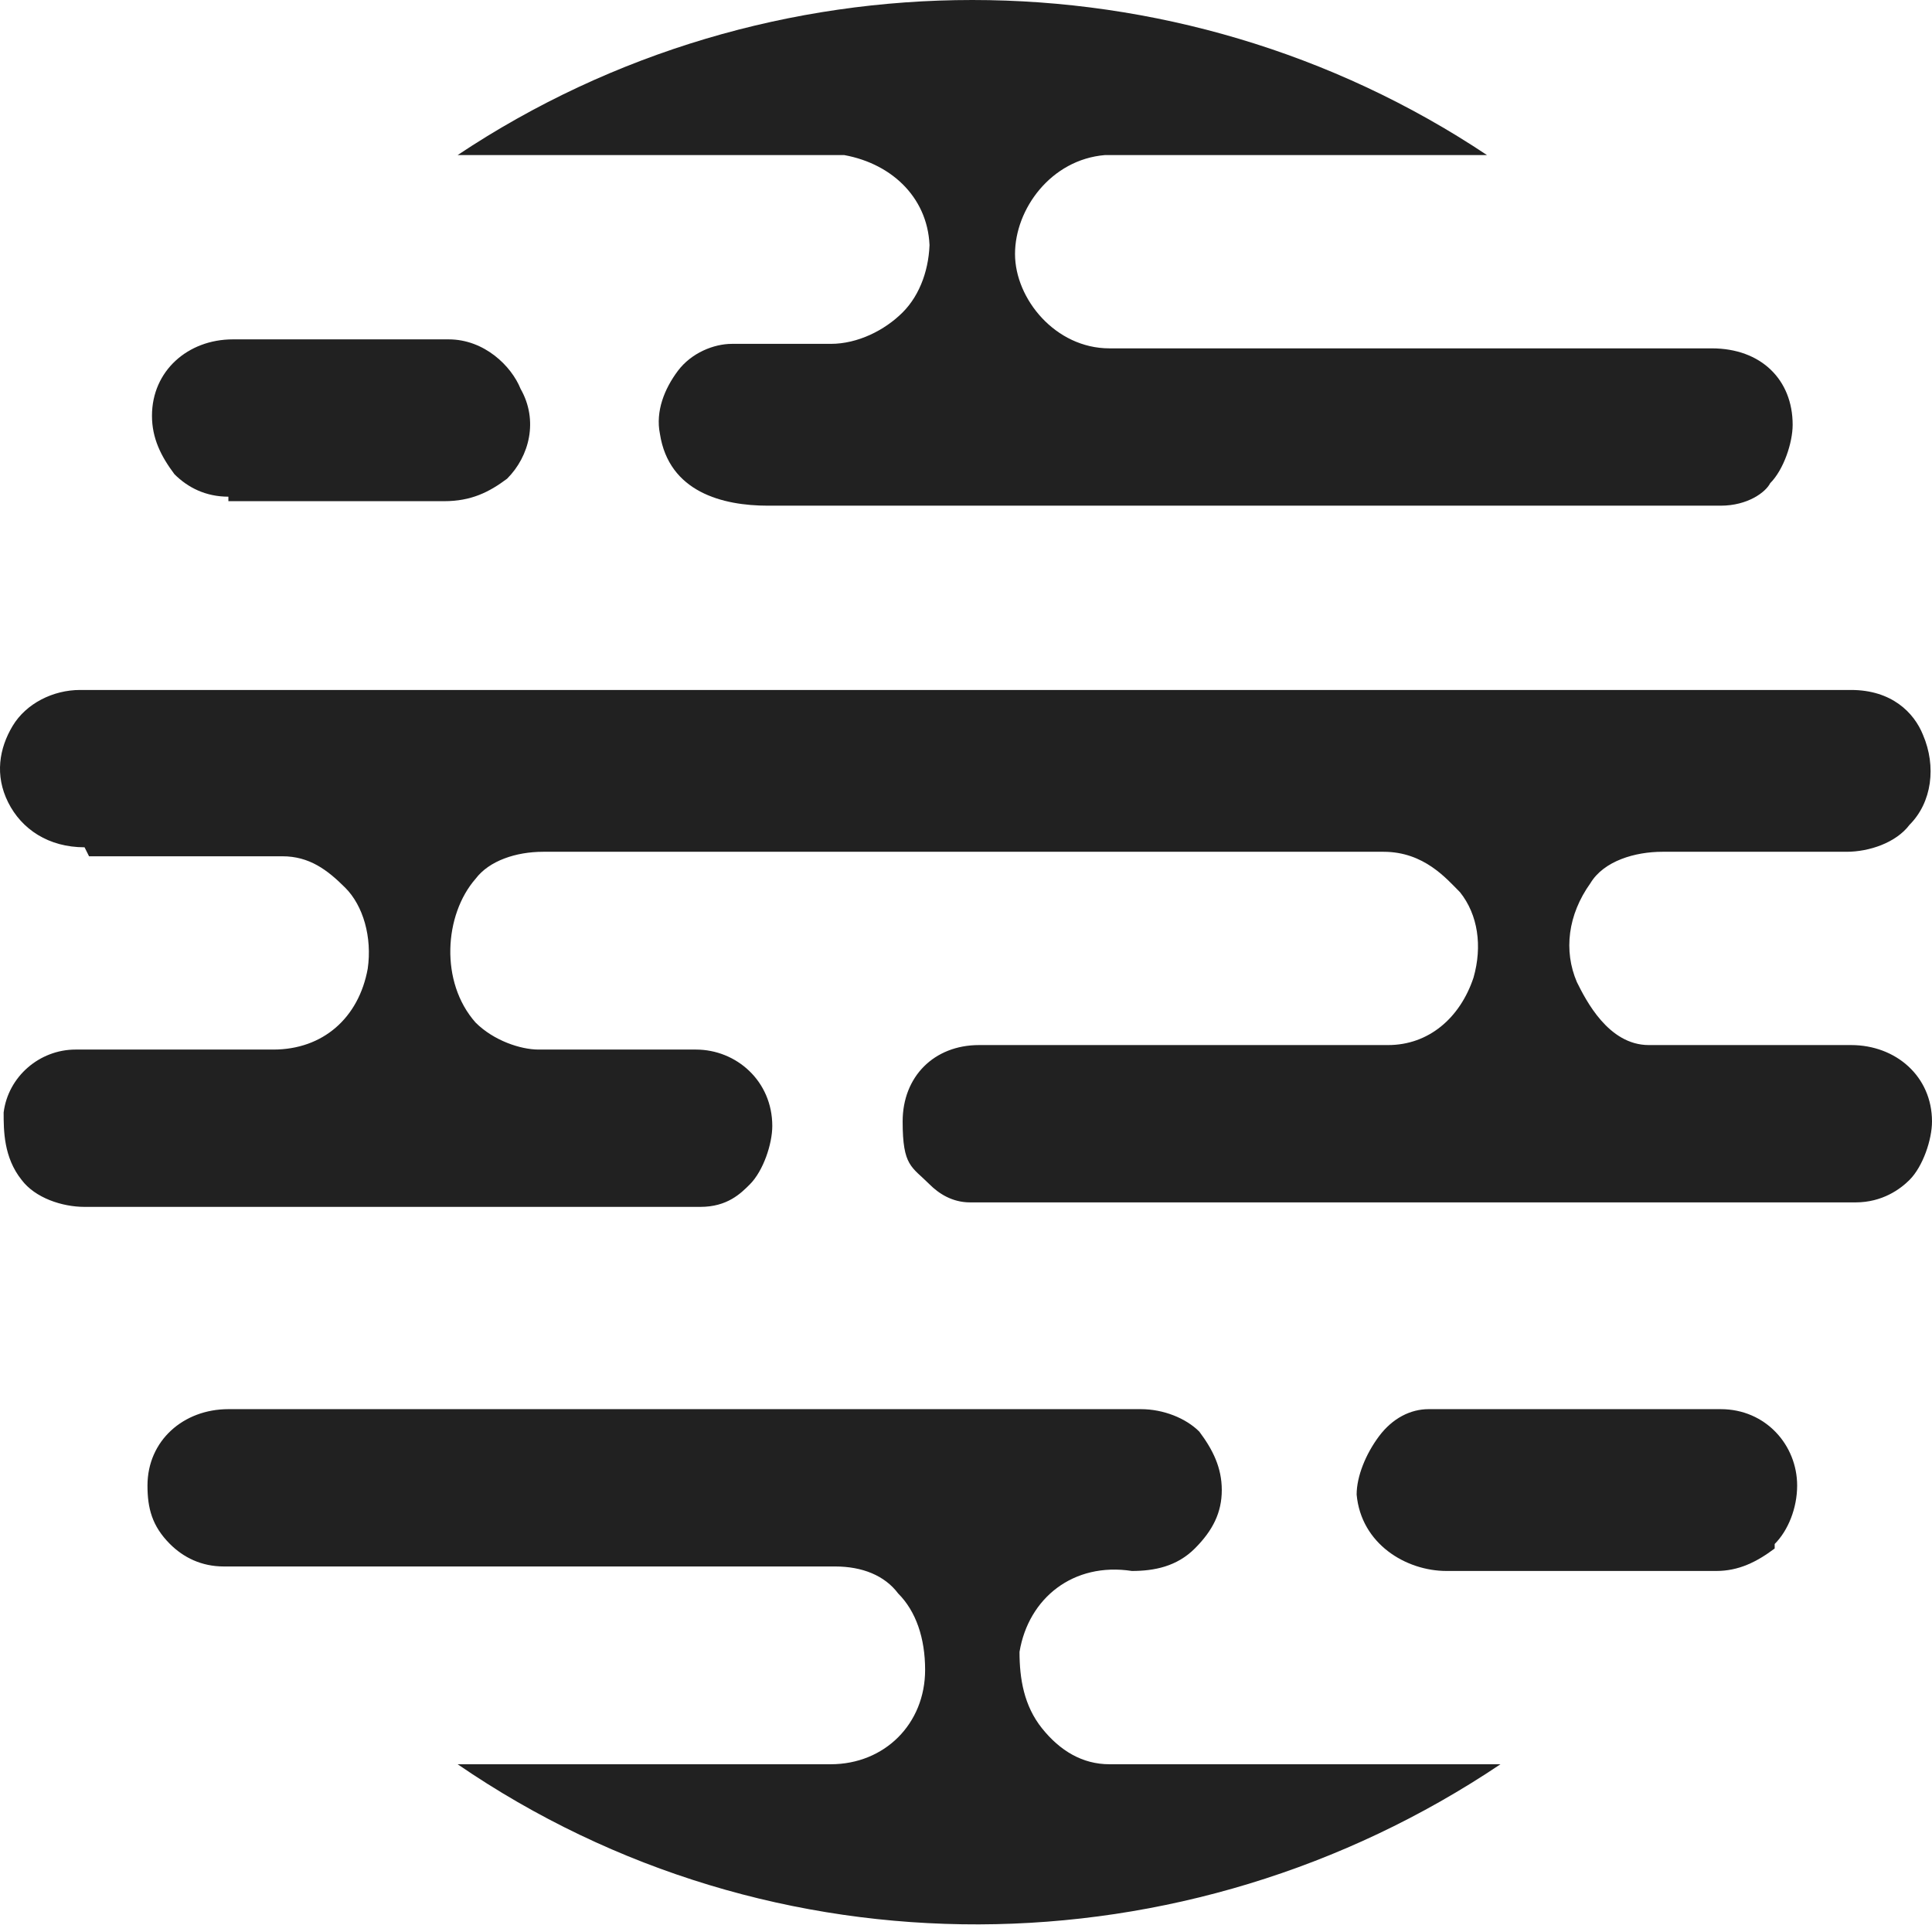
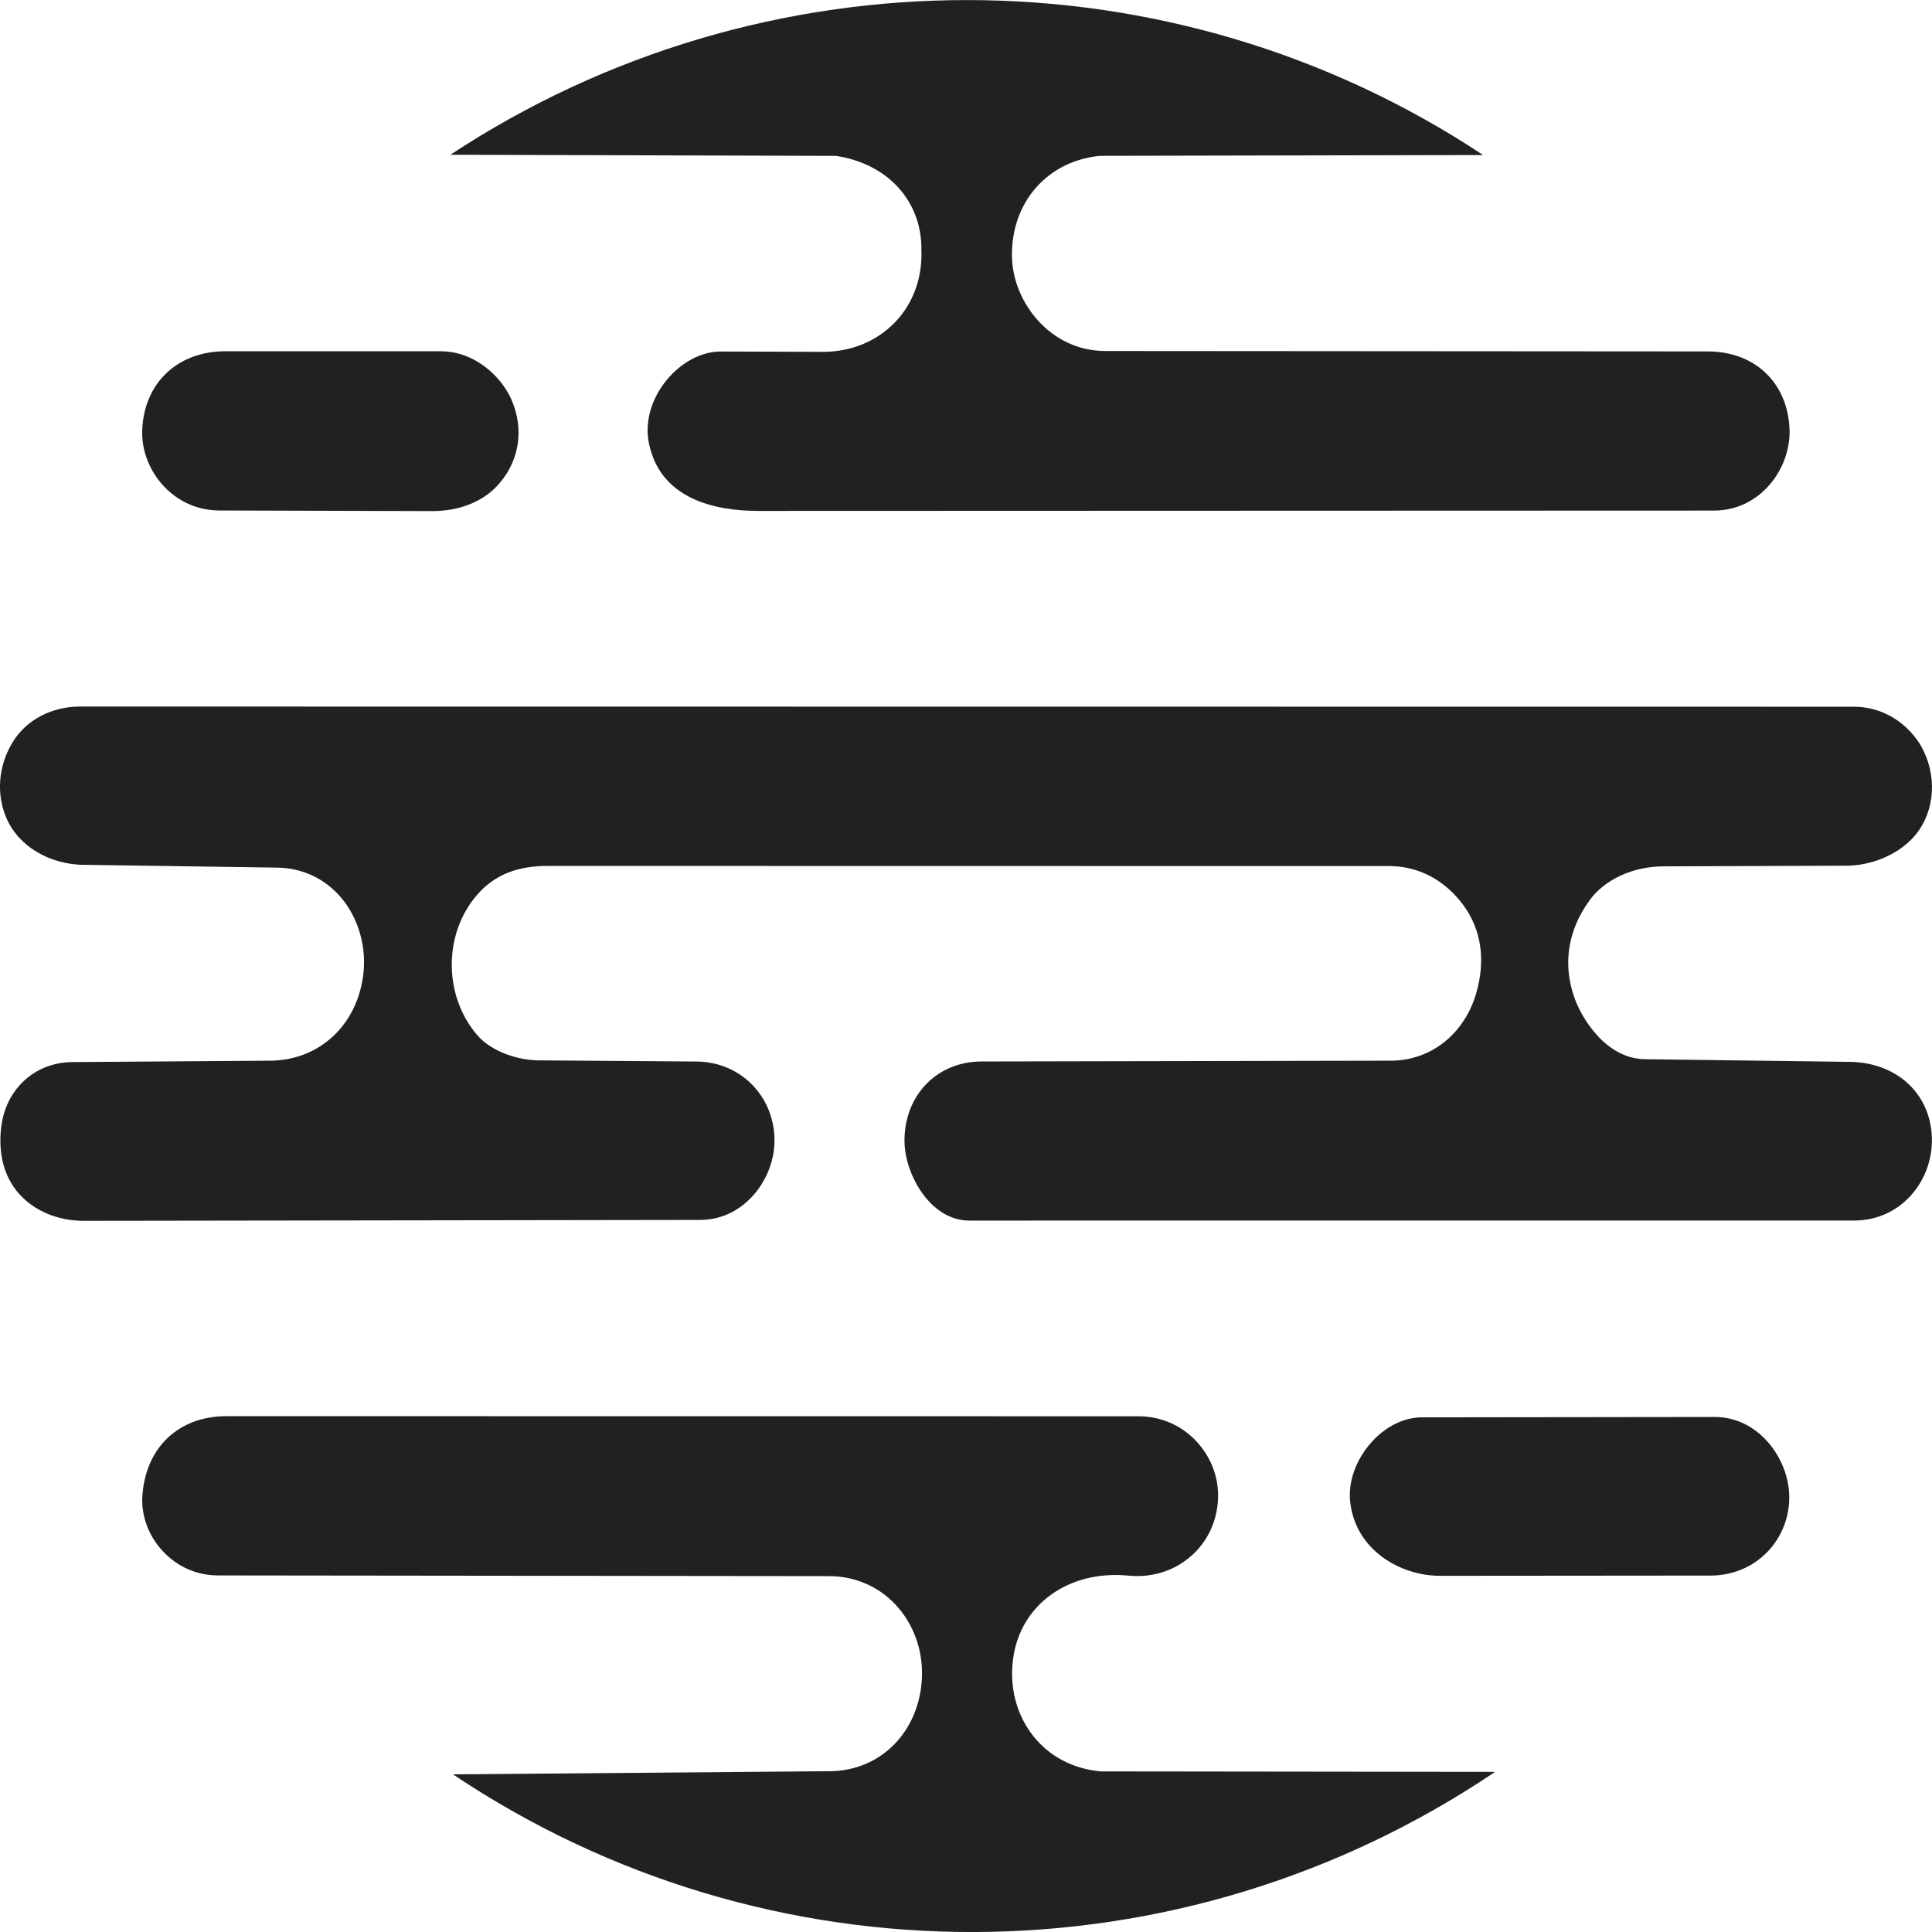
- <svg xmlns="http://www.w3.org/2000/svg" viewBox="0 0 42.981 42.813" fill="#212121" role="img" aria-label="Yunma">
-   <g transform="translate(-176.419 -0.15)">
-     <path d="M178.4,19.2h4.3c.6,0,1,.3,1.4.7s.6,1.1.5,1.8c-.2,1.1-1,1.8-2.1,1.8h-4.4c-.8,0-1.5.6-1.6,1.4,0,.4,0,1,.4,1.5.3.4.9.6,1.4.6h13.7c.6,0,.9-.3,1.1-.5.3-.3.5-.9.5-1.3,0-1-.8-1.7-1.7-1.7h-3.5c-.4,0-1-.2-1.4-.6-.8-.9-.7-2.4,0-3.2.3-.4.9-.6,1.5-.6h18.7c.9,0,1.4.6,1.7.9.4.5.5,1.2.3,1.9-.3.9-1,1.5-1.9,1.5h-9.1c-1,0-1.7.7-1.7,1.7s.2,1,.6,1.4c.2.2.5.4.9.4h19.7c.6,0,1-.3,1.2-.5.3-.3.5-.9.5-1.3,0-1-.8-1.7-1.8-1.7h-4.5c-.9,0-1.4-1-1.6-1.4-.3-.7-.2-1.5.3-2.2.3-.5,1-.7,1.6-.7h4.1c.5,0,1.1-.2,1.4-.6.5-.5.6-1.3.3-2-.2-.5-.7-1-1.6-1h-39.4c-.6,0-1.2.3-1.5.8-.3.5-.4,1.1-.1,1.7.3.6.9,1,1.7,1h0Z" />
-     <path d="M197.1,5.5c0,.6-.2,1.2-.6,1.6s-1,.7-1.6.7h-2.2c-.4,0-.9.2-1.2.6-.3.4-.5.9-.4,1.4.2,1.3,1.4,1.6,2.4,1.6h21.2c.6,0,1-.3,1.1-.5.3-.3.5-.9.5-1.3,0-1-.7-1.7-1.8-1.7h-13.4c-1.2,0-2.1-1.1-2.1-2.1s.8-2.1,2-2.2h8.5c-6.9-4.6-16-4.6-22.9,0h8.6c1.1.2,1.9,1,1.9,2.1h0Z" />
-     <path d="M195,39.4h-8.4c7,4.8,16.2,4.7,23.2,0h-8.7c-.6,0-1.1-.3-1.5-.8-.4-.5-.5-1.1-.5-1.7h0c.2-1.2,1.2-2,2.5-1.8.5,0,1-.1,1.4-.5s.6-.8.6-1.3-.2-.9-.5-1.3c-.3-.3-.8-.5-1.3-.5h-20.3c-1,0-1.8.7-1.8,1.7,0,.5.1.9.5,1.3.3.3.7.5,1.2.5h13.6c.6,0,1.1.2,1.4.6.4.4.6,1,.6,1.7,0,1.2-.9,2.1-2.1,2.1h.2Z" />
-     <path d="M215.9,34.5c.3-.3.5-.8.5-1.3,0-.9-.7-1.7-1.7-1.7h-6.5c-.4,0-.8.2-1.1.6-.3.4-.5.9-.5,1.3.1,1.1,1.1,1.7,2,1.7h6c.5,0,.9-.2,1.3-.5h0Z" />
-     <path d="M181.5,11.3h4.8c.6,0,1-.2,1.4-.5.5-.5.7-1.3.3-2-.2-.5-.8-1.1-1.6-1.1h-4.8c-1,0-1.8.7-1.8,1.7,0,.5.2.9.5,1.3.3.3.7.5,1.2.5h0Z" />
-   </g>
+ <svg xmlns="http://www.w3.org/2000/svg" id="Calque_1" version="1.1" viewBox="0 0 41.309 41.309">
+   <path d="M1.798,18.491l4.134.06c.534.008,1.018.236,1.362.642.384.454.558,1.094.465,1.71-.16,1.055-.957,1.769-1.983,1.776l-4.233.03c-.789.006-1.411.568-1.514,1.367-.053.41-.029.995.383,1.454.326.364.828.573,1.378.573h.003l13.173-.019c.527-.001.886-.26,1.095-.477.331-.345.517-.826.498-1.289-.036-.917-.751-1.614-1.664-1.621l-3.389-.025c-.406-.003-.987-.173-1.304-.542-.748-.872-.719-2.249.065-3.069.352-.368.819-.546,1.431-.546l17.998.003c.86,0,1.372.53,1.601.847.374.516.468,1.156.273,1.85-.251.888-.969,1.462-1.831,1.464l-8.753.017c-.942.002-1.635.704-1.647,1.67-.006.468.218,1.013.556,1.356.17.171.451.376.829.376l18.911-.001c.584,0,.966-.269,1.184-.495.326-.338.504-.806.487-1.285-.032-.937-.754-1.6-1.755-1.613l-4.382-.057c-.826-.011-1.346-.863-1.505-1.312-.255-.721-.143-1.442.324-2.086.323-.445.927-.723,1.576-.725l3.913-.014c.525-.002,1.062-.221,1.402-.573.462-.478.562-1.236.25-1.884-.209-.435-.727-.942-1.497-.942l-37.917-.004c-.61,0-1.148.282-1.44.755-.312.505-.362,1.118-.134,1.639.259.592.909.981,1.657.992Z" fill="#212121" />
+   <path d="M19.699,5.32c.031.599-.166,1.153-.553,1.561-.393.414-.944.642-1.551.642h-.007l-2.177-.007h-.003c-.407,0-.837.227-1.151.606-.327.395-.471.893-.387,1.331.234,1.215,1.405,1.471,2.347,1.471h.002l20.425-.007c.549,0,.919-.265,1.132-.486.322-.335.504-.802.487-1.25-.038-.996-.74-1.666-1.747-1.667l-12.886-.009c-1.174-.001-1.978-1.047-1.993-2.023-.018-1.156.756-2.04,1.881-2.15l8.193-.017c-6.665-4.416-15.389-4.418-22.081-.006l8.246.024c1.106.168,1.827.966,1.825,1.988Z" fill="#212121" />
+   <path d="M17.749,37.871l-8.064.067c6.733,4.515,15.542,4.494,22.283-.053l-8.433-.01c-.592-.054-1.097-.321-1.44-.753-.363-.458-.517-1.049-.432-1.665v-0c.157-1.148,1.185-1.891,2.461-1.768.505.05.979-.099,1.342-.417.355-.31.56-.749.578-1.237.017-.451-.158-.9-.479-1.234-.322-.335-.756-.519-1.222-.519l-19.505-.002c-1.013,0-1.717.663-1.793,1.689-.032.428.126.863.432,1.194.312.336.732.522,1.184.522l13.07.015c.54.001,1.039.213,1.407.599.392.411.601.986.574,1.577-.053,1.147-.878,1.986-1.964,1.995Z" fill="#212121" />
+   <path d="M37.789,33.183c.311-.322.482-.765.467-1.217-.025-.807-.671-1.669-1.591-1.669h-.002l-6.266.008c-.378.001-.769.194-1.071.53-.332.369-.503.844-.458,1.27.109,1.032,1.068,1.588,1.917,1.588h.002l5.786-.005c.469-0.0.901-.18,1.215-.505Z" fill="#212121" />
+   <path d="M4.678,10.915h-0l4.574.013c.539-.003,1.017-.179,1.335-.496.509-.507.641-1.233.344-1.897-.22-.493-.785-1.024-1.504-1.024l-4.604-.001c-1.023,0-1.74.674-1.782,1.677-.019.441.154.886.473,1.221.31.325.723.504,1.164.506Z" fill="#212121" />
</svg>
